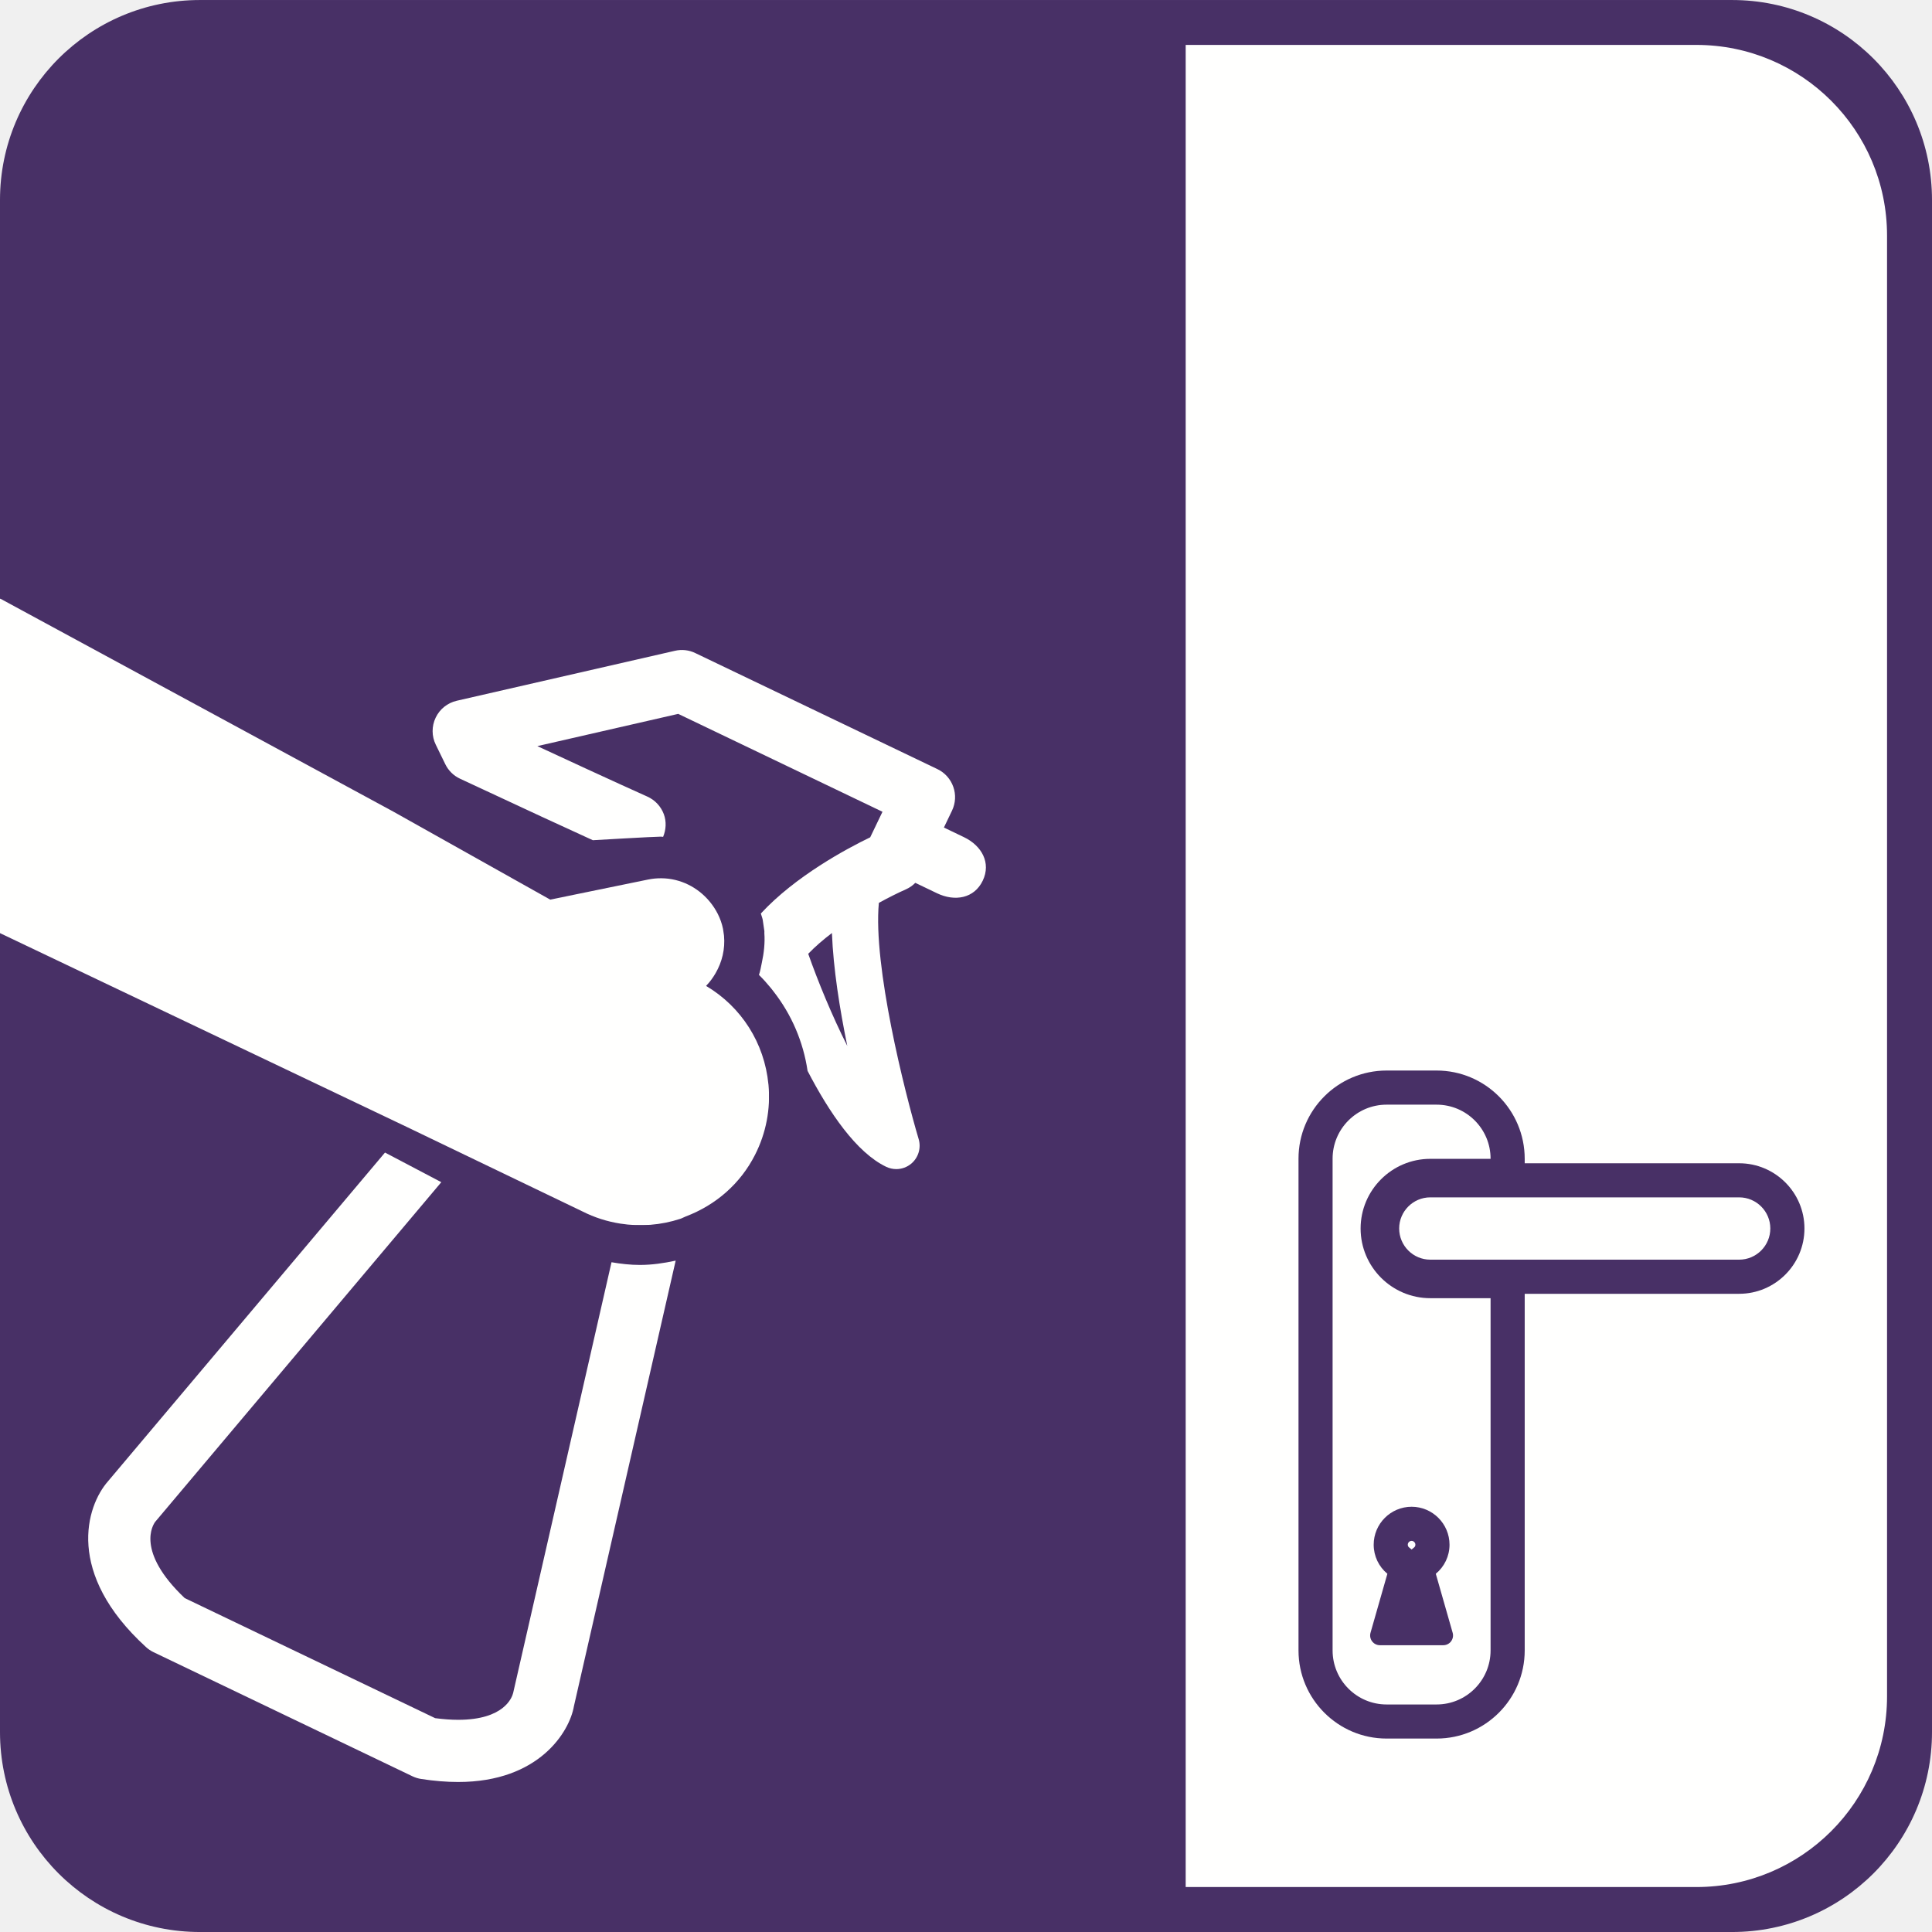
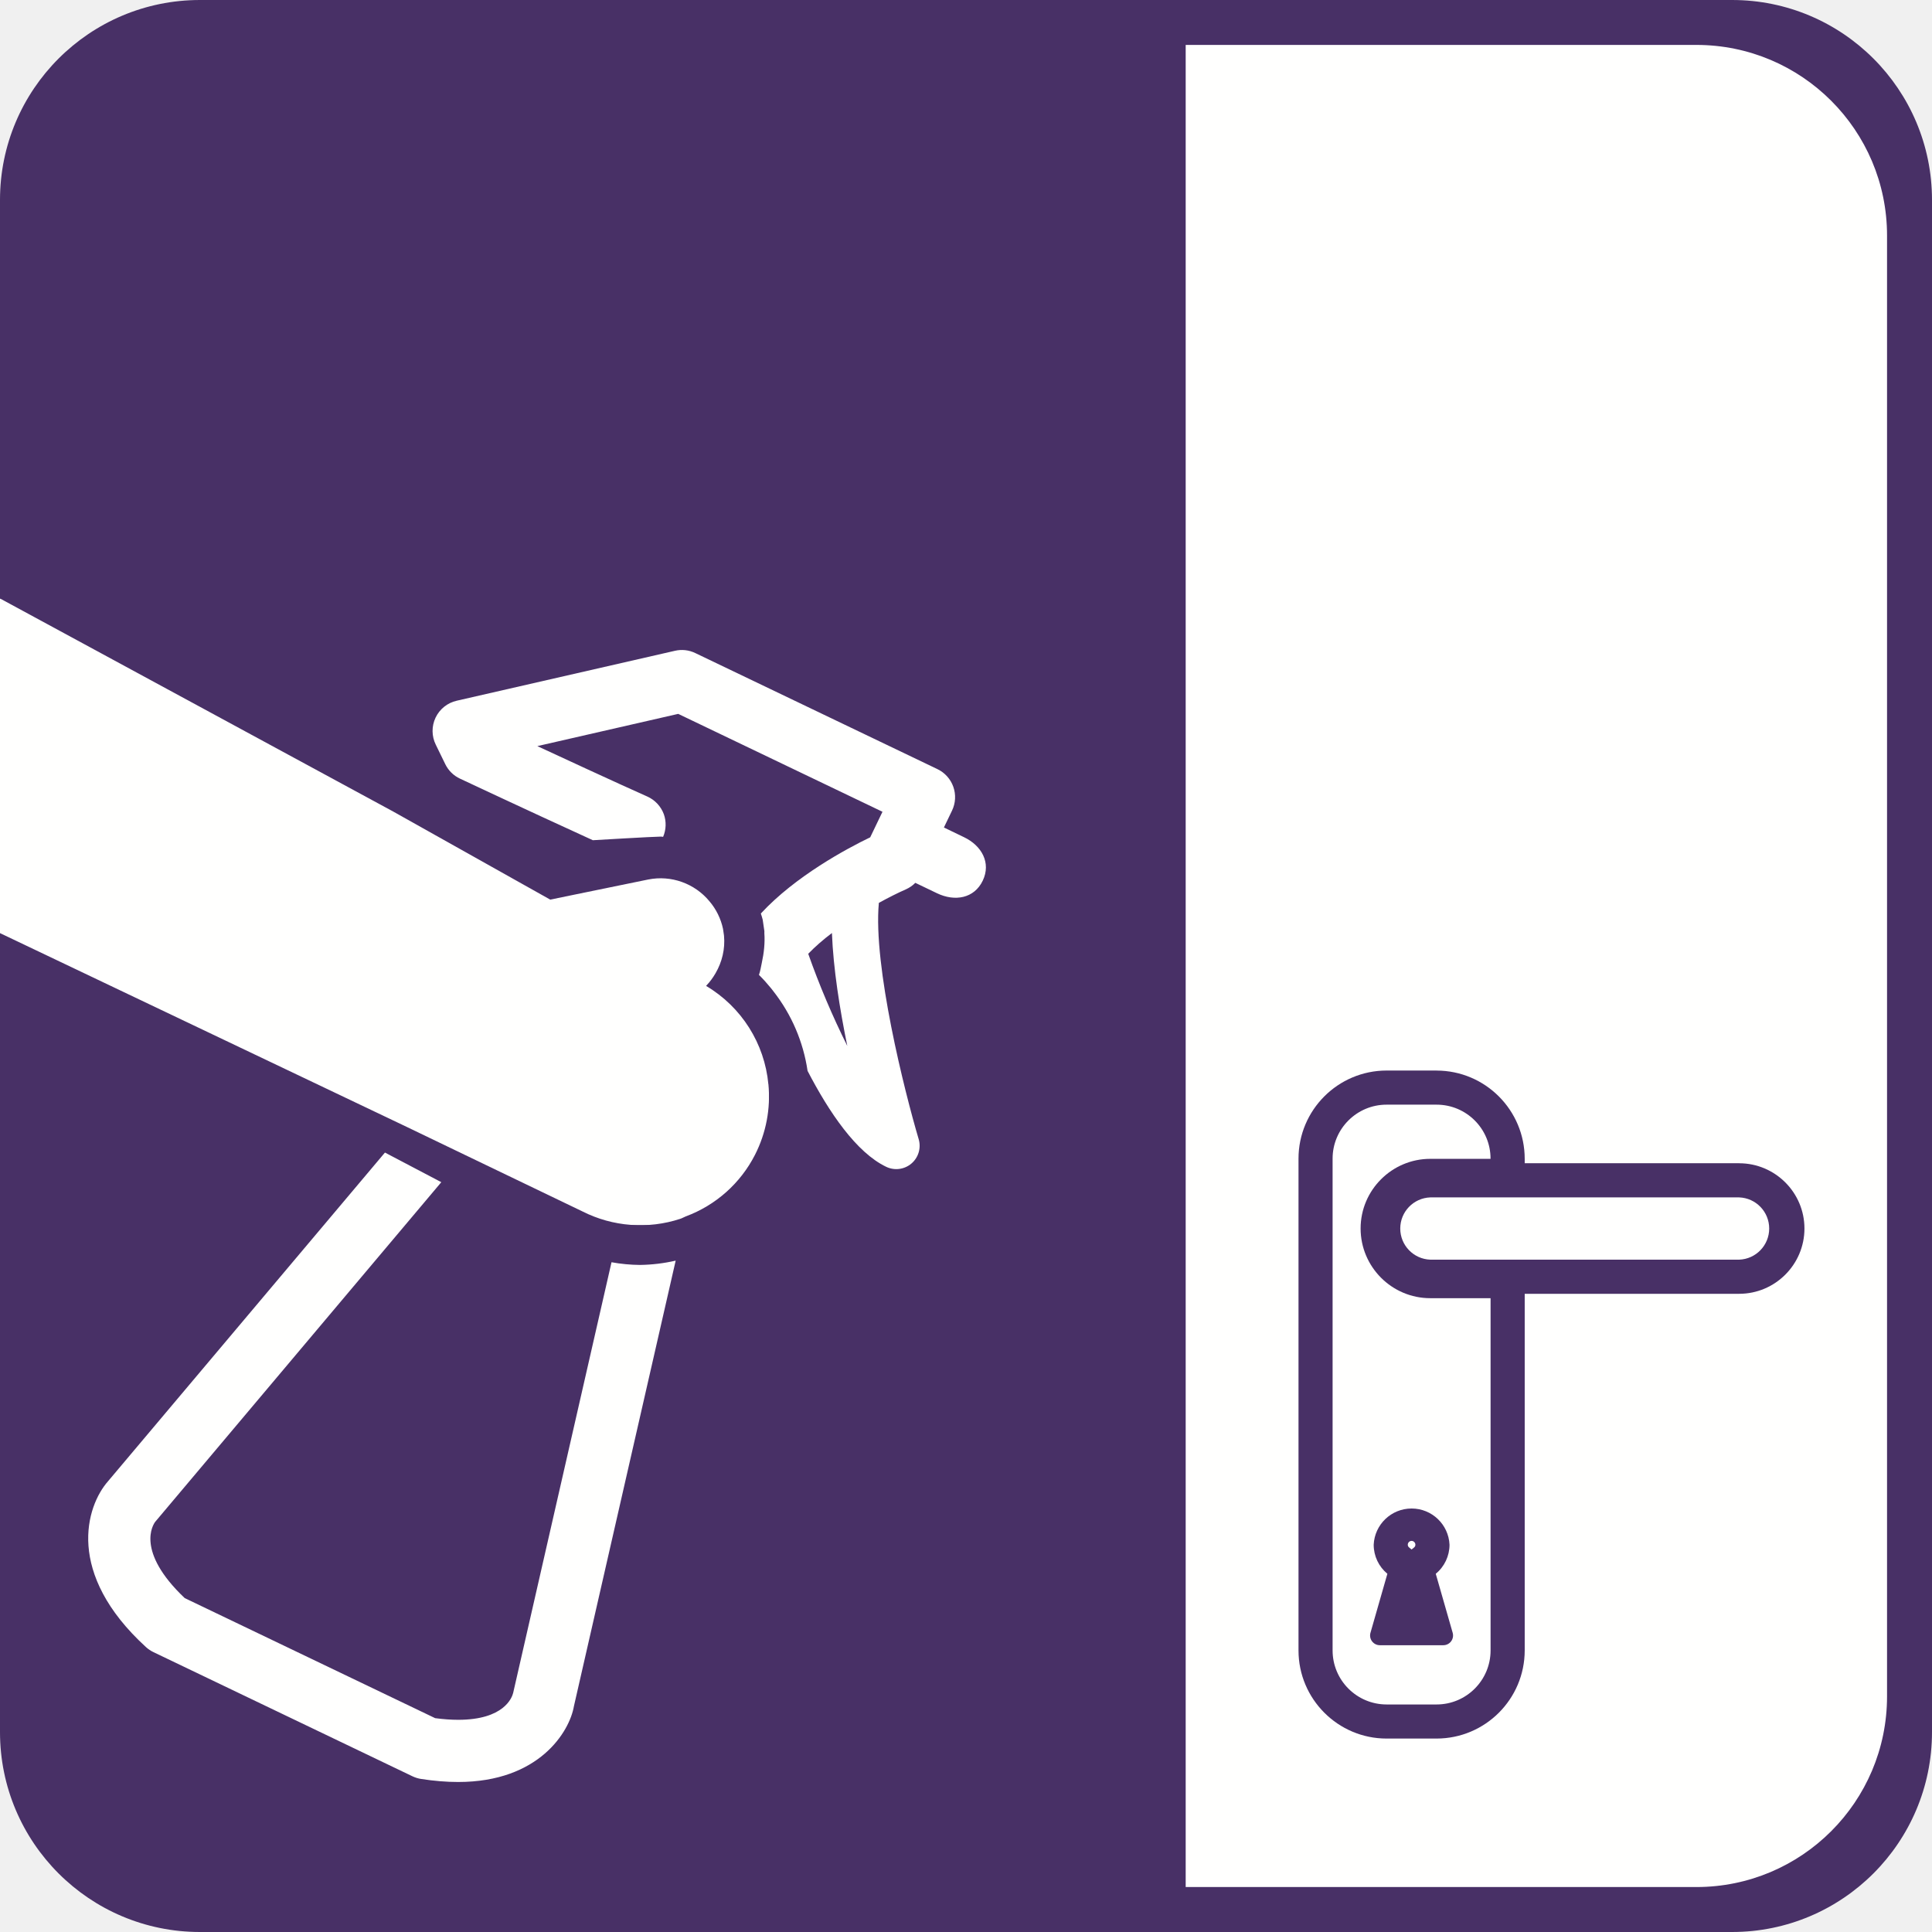
- <svg xmlns="http://www.w3.org/2000/svg" xmlns:xlink="http://www.w3.org/1999/xlink" width="48px" height="48px" viewBox="0 0 48 48" version="1.1">
+ <svg xmlns="http://www.w3.org/2000/svg" xmlns:xlink="http://www.w3.org/1999/xlink" width="48" height="48">
  <defs>
-     <polygon id="path-1" points="0 0 48 0 48 48 0 48" />
-     <polygon id="path-3" points="0 0.869 19.106 0.869 19.106 16.439 0 16.439" />
+     <path id="a" d="M0 0h48v48H0z" />
+     <path id="c" d="M0 .869h19.106v15.57H0z" />
  </defs>
-   <g id="NY-App" stroke="none" stroke-width="1" fill="none" fill-rule="evenodd">
-     <g id="keep-safe" transform="translate(-20, -748)">
-       <g id="health-advice/separate-bathroom" transform="translate(20, 748)">
-         <g id="Group-3" transform="translate(0, 0.0003)">
-           <mask id="mask-2" fill="white">
-             <use xlink:href="#path-1" />
-           </mask>
-           <g id="Clip-2" />
-           <path d="M43.032,48 L4.968,48 C2.224,48 0,45.776 0,43.032 L0,4.968 C0,2.224 2.224,-0 4.968,-0 L43.032,-0 C45.776,-0 48,2.224 48,4.968 L48,43.032 C48,45.776 45.776,48 43.032,48" id="Fill-1" fill="#483066" mask="url(#mask-2)" />
-         </g>
-         <path d="M15.9,31.427 C15.66,31.427 15.425,31.4 15.193,31.36 L12.749,42.062 C12.721,42.174 12.526,42.728 11.383,42.728 C11.206,42.728 11.014,42.714 10.811,42.687 L4.589,39.704 C3.361,38.539 3.805,37.876 3.857,37.808 L10.964,29.371 L9.565,28.635 L2.686,36.799 C2.135,37.424 1.623,39.09 3.627,40.921 C3.683,40.972 3.746,41.015 3.815,41.048 L10.249,44.132 C10.317,44.164 10.39,44.187 10.464,44.198 C10.787,44.248 11.096,44.273 11.383,44.273 C13.401,44.273 14.152,43.015 14.259,42.39 L16.787,31.32 C16.494,31.383 16.199,31.427 15.9,31.427 Z" id="Fill-4" fill="#FFFFFE" />
-         <path d="M20.08,23.697 C20.249,23.521 20.449,23.348 20.669,23.181 C20.703,24.063 20.863,25.072 21.051,25.986 C20.668,25.229 20.324,24.388 20.08,23.697 M23.949,20.799 L23.451,20.56 L23.653,20.139 C23.741,19.954 23.753,19.741 23.684,19.548 C23.616,19.355 23.475,19.197 23.289,19.108 L17.274,16.225 C17.118,16.149 16.938,16.129 16.767,16.169 L11.348,17.41 C11.118,17.463 10.925,17.617 10.824,17.83 C10.722,18.043 10.723,18.291 10.827,18.502 L11.063,18.986 C11.14,19.145 11.27,19.273 11.43,19.347 C13.039,20.1 14.102,20.589 14.729,20.875 C14.729,20.875 16.246,20.786 16.419,20.786 C16.438,20.786 16.455,20.79 16.475,20.791 C16.549,20.612 16.56,20.412 16.493,20.229 C16.42,20.033 16.272,19.875 16.081,19.79 C16.072,19.786 15.286,19.436 13.35,18.537 L16.85,17.736 L21.925,20.168 L21.62,20.803 C21.046,21.079 19.761,21.767 18.903,22.696 C18.917,22.747 18.938,22.796 18.949,22.849 L18.991,23.135 C18.992,23.151 18.989,23.167 18.99,23.182 C19.008,23.429 18.98,23.675 18.928,23.916 C18.906,24.018 18.891,24.122 18.856,24.221 C18.964,24.327 19.064,24.44 19.159,24.556 C19.179,24.581 19.198,24.607 19.218,24.632 C19.665,25.204 19.957,25.881 20.064,26.606 C20.601,27.641 21.276,28.634 22.017,28.989 C22.098,29.027 22.183,29.046 22.268,29.046 C22.403,29.046 22.538,28.998 22.644,28.907 C22.818,28.758 22.889,28.52 22.824,28.301 C22.474,27.122 21.688,23.998 21.835,22.431 C22.078,22.299 22.31,22.182 22.508,22.095 C22.596,22.056 22.673,22.001 22.741,21.934 L23.281,22.193 C23.723,22.405 24.204,22.322 24.416,21.88 C24.628,21.437 24.391,21.011 23.949,20.799" id="Fill-6" fill="#FFFFFE" />
-         <g id="Group-10" transform="translate(0, 14.0003)">
-           <mask id="mask-4" fill="white">
-             <use xlink:href="#path-3" />
-           </mask>
-           <g id="Clip-9" />
-           <path d="M19.091,12.938 C18.992,11.913 18.42,11.015 17.543,10.495 C17.548,10.491 17.55,10.485 17.555,10.48 C17.642,10.389 17.715,10.287 17.778,10.179 C17.94,9.9 18.018,9.577 17.988,9.249 L17.986,9.232 L17.963,9.077 C17.909,8.814 17.787,8.585 17.626,8.392 C17.333,8.042 16.901,7.823 16.432,7.82 C16.324,7.819 16.215,7.829 16.105,7.851 L14.301,8.221 L13.671,8.351 L9.766,6.161 L-0,0.869 L-0,9.183 L10.102,13.996 L11.54,14.688 L14.47,16.097 C14.77,16.249 15.087,16.349 15.412,16.4 C15.903,16.478 16.412,16.441 16.902,16.281 C16.949,16.266 16.991,16.239 17.038,16.222 C17.784,15.939 18.396,15.407 18.759,14.69 C19.033,14.152 19.148,13.55 19.093,12.951 C19.092,12.947 19.091,12.942 19.091,12.938" id="Fill-8" fill="#FFFFFE" mask="url(#mask-4)" />
-         </g>
-         <path d="M42.146,46.883 L29.458,46.883 L29.458,1.116 L42.146,1.116 C44.762,1.116 46.883,3.237 46.883,5.853 L46.883,42.146 C46.883,44.762 44.762,46.883 42.146,46.883" id="Fill-11" fill="#FFFFFE" />
-         <path d="M35.617,40.451 L35.188,38.95 L35.402,38.773 C35.521,38.675 35.589,38.531 35.589,38.378 C35.589,38.092 35.356,37.859 35.07,37.859 C34.784,37.859 34.552,38.092 34.552,38.378 C34.552,38.531 34.62,38.675 34.739,38.772 L34.953,38.949 L34.524,40.451 L35.617,40.451 Z M34.449,42.77 C33.476,42.77 32.684,41.978 32.684,41.005 L32.684,28.786 C32.684,27.813 33.476,27.021 34.449,27.021 L35.692,27.021 C36.665,27.021 37.457,27.813 37.457,28.786 L37.457,29.21 L37.033,29.215 L35.535,29.215 C34.814,29.215 34.228,29.801 34.228,30.522 C34.228,31.243 34.814,31.829 35.535,31.829 L37.457,31.829 L37.457,41.005 C37.457,41.978 36.665,42.77 35.692,42.77 L34.449,42.77 Z" id="Fill-13" fill="#FFFFFE" />
-         <path d="M35.071,38.497 L35.008,38.445 C34.993,38.433 34.976,38.412 34.976,38.378 C34.976,38.326 35.019,38.283 35.071,38.283 C35.122,38.283 35.165,38.326 35.165,38.378 C35.165,38.412 35.148,38.434 35.133,38.446 L35.071,38.497 Z M35.692,26.597 L34.449,26.597 C33.243,26.597 32.261,27.579 32.261,28.786 L32.261,41.005 C32.261,42.212 33.243,43.194 34.449,43.194 L35.692,43.194 C36.899,43.194 37.881,42.212 37.881,41.005 L37.881,32.253 L37.881,31.406 L37.033,31.406 L35.535,31.406 C35.049,31.406 34.652,31.009 34.652,30.522 C34.652,30.035 35.049,29.639 35.535,29.639 L37.033,29.639 L37.881,29.639 L37.881,28.791 C37.881,27.579 36.899,26.597 35.692,26.597 L35.692,26.597 Z M34.283,40.875 L35.858,40.875 C35.934,40.875 36.006,40.839 36.051,40.779 C36.097,40.718 36.112,40.64 36.091,40.566 L35.672,39.1 C35.886,38.923 36.013,38.661 36.013,38.378 C36.013,37.858 35.59,37.435 35.071,37.435 C34.551,37.435 34.129,37.858 34.129,38.378 C34.129,38.661 34.255,38.923 34.469,39.1 L34.05,40.566 C34.029,40.64 34.044,40.718 34.09,40.779 C34.135,40.839 34.207,40.875 34.283,40.875 L34.283,40.875 Z M35.692,27.445 C36.432,27.445 37.033,28.046 37.033,28.786 L37.033,28.791 L35.535,28.791 C34.581,28.791 33.804,29.568 33.804,30.522 C33.804,31.476 34.581,32.253 35.535,32.253 L37.033,32.253 L37.033,41.005 C37.033,41.745 36.432,42.347 35.692,42.347 L34.449,42.347 C33.71,42.347 33.108,41.745 33.108,41.005 L33.108,28.786 C33.108,28.046 33.71,27.445 34.449,27.445 L35.692,27.445 L35.692,27.445 Z" id="Fill-15" fill="#483066" />
-         <path d="M35.536,31.719 C34.875,31.719 34.338,31.182 34.338,30.521 C34.338,29.861 34.875,29.324 35.536,29.324 L43.209,29.324 C43.87,29.324 44.407,29.861 44.407,30.521 C44.407,31.182 43.87,31.719 43.209,31.719 L35.536,31.719 Z" id="Fill-17" fill="#FFFFFE" />
-         <path d="M43.209,28.901 L38.002,28.901 L37.033,28.901 L35.535,28.901 C34.642,28.901 33.914,29.628 33.914,30.521 C33.914,31.416 34.642,32.144 35.535,32.144 L37.033,32.144 L38.002,32.144 L43.209,32.144 C44.103,32.144 44.831,31.416 44.831,30.521 C44.831,29.628 44.103,28.901 43.209,28.901 M43.209,29.748 C43.636,29.748 43.983,30.096 43.983,30.521 C43.983,30.948 43.636,31.296 43.209,31.296 L38.002,31.296 L37.033,31.296 L35.535,31.296 C35.109,31.296 34.762,30.948 34.762,30.521 C34.762,30.096 35.109,29.748 35.535,29.748 L37.033,29.748 L38.002,29.748 L43.209,29.748" id="Fill-19" fill="#483066" />
-       </g>
+   <g fill="none" fill-rule="evenodd">
+     <g>
+       <mask id="b" fill="#fff">
+         <use xlink:href="#a" />
+       </mask>
+       <path d="M43.032 48H4.968A4.968 4.968 0 010 43.032V4.968A4.968 4.968 0 014.968 0h38.064A4.968 4.968 0 0148 4.968v38.064A4.968 4.968 0 0143.032 48" fill="#483066" mask="url(#b)" />
    </g>
+     <path d="M15.9 31.427a4.15 4.15 0 01-.707-.067l-2.444 10.702c-.028.112-.223.666-1.366.666-.177 0-.37-.014-.572-.041l-6.222-2.983c-1.228-1.165-.784-1.828-.732-1.896l7.107-8.437-1.4-.736-6.878 8.164c-.551.625-1.063 2.29.94 4.122a.777.777 0 00.189.127l6.434 3.084a.776.776 0 00.215.066c.323.05.632.075.919.075 2.018 0 2.769-1.258 2.876-1.883l2.528-11.07a4.218 4.218 0 01-.887.107zM20.08 23.697c.169-.176.369-.35.589-.516.034.882.194 1.89.382 2.805a20.161 20.161 0 01-.971-2.29m3.869-2.897l-.498-.24.202-.42a.772.772 0 00-.364-1.031l-6.015-2.883a.764.764 0 00-.507-.056l-5.419 1.24a.77.77 0 00-.521 1.093l.236.484a.766.766 0 00.367.36c1.609.754 2.672 1.243 3.299 1.529 0 0 1.517-.09 1.69-.09.019 0 .036.005.056.006a.774.774 0 00.018-.562.776.776 0 00-.412-.44c-.009-.003-.795-.353-2.731-1.252l3.5-.801 5.075 2.432-.305.635c-.574.276-1.859.964-2.717 1.893.014.05.035.1.046.153l.042.286c.001.016-.002.032-.001.047.018.247-.01.493-.062.734-.022.102-.037.206-.072.305.108.106.208.219.303.335l.059.076c.447.572.739 1.249.846 1.974.537 1.035 1.212 2.028 1.953 2.383a.58.58 0 00.807-.688c-.35-1.18-1.136-4.303-.989-5.87.243-.132.475-.25.673-.336a.784.784 0 00.233-.161l.54.259c.442.212.923.129 1.135-.313.212-.443-.025-.87-.467-1.081" fill="#FFFFFE" />
+     <g transform="translate(0 14)">
+       <mask id="d" fill="#fff">
+         <use xlink:href="#c" />
+       </mask>
+       <path d="M19.09 12.938a3.18 3.18 0 00-1.547-2.443c.005-.004.007-.01.012-.015.087-.091.16-.193.223-.301.162-.28.24-.602.21-.93l-.002-.017-.023-.155a1.554 1.554 0 00-.337-.685 1.575 1.575 0 00-1.521-.541l-1.804.37-.63.13-3.905-2.19L0 .869v8.314l10.102 4.813 1.438.692 2.93 1.409a3.182 3.182 0 002.432.184c.047-.015.089-.042.136-.06a3.166 3.166 0 001.72-1.531 3.187 3.187 0 00.333-1.752" fill="#FFFFFE" mask="url(#d)" />
+     </g>
+     <path d="M42.146 46.883H29.458V1.116h12.688a4.737 4.737 0 014.737 4.737v36.293a4.737 4.737 0 01-4.737 4.737" fill="#FFFFFE" />
+     <path d="M35.617 40.45l-.429-1.5.214-.177a.51.51 0 00.187-.395.519.519 0 10-1.037 0c0 .153.068.297.187.394l.214.177-.429 1.502h1.093zm-1.168 2.32a1.767 1.767 0 01-1.765-1.765v-12.22c0-.972.792-1.764 1.765-1.764h1.243c.973 0 1.765.792 1.765 1.765v.424l-.424.005h-1.498a1.308 1.308 0 000 2.614h1.922v9.176c0 .973-.792 1.765-1.765 1.765H34.45z" fill="#FFFFFE" />
+     <path d="M35.07 38.497l-.062-.052a.083.083 0 01-.032-.067c0-.052.043-.095.095-.095.05 0 .094.043.094.095a.085.085 0 01-.032.068l-.062.05zm.622-11.9h-1.243a2.191 2.191 0 00-2.188 2.189v12.219c0 1.207.982 2.189 2.188 2.189h1.243a2.192 2.192 0 002.189-2.19V31.407h-2.346a.884.884 0 010-1.767h2.346v-.848a2.193 2.193 0 00-2.19-2.194zm-1.41 14.278h1.576a.242.242 0 00.233-.31l-.42-1.465a.935.935 0 00.342-.722.943.943 0 00-1.884 0c0 .283.126.545.34.722l-.42 1.466a.242.242 0 00.234.309zm1.41-13.43c.74 0 1.34.6 1.34 1.34v.006h-1.497c-.954 0-1.731.777-1.731 1.73 0 .955.777 1.732 1.73 1.732h1.499v8.752c0 .74-.601 1.342-1.341 1.342h-1.243a1.343 1.343 0 01-1.341-1.342v-12.22c0-.74.602-1.34 1.34-1.34h1.244z" fill="#483066" />
+     <path d="M35.536 31.72a1.199 1.199 0 010-2.395h7.673a1.199 1.199 0 010 2.394h-7.673z" fill="#FFFFFE" />
+     <path d="M43.209 28.9H35.535c-.893 0-1.621.729-1.621 1.622 0 .894.728 1.622 1.62 1.622h7.675c.894 0 1.622-.728 1.622-1.622 0-.893-.728-1.621-1.622-1.621m0 .848a.774.774 0 010 1.547H35.535a.774.774 0 010-1.547H43.209" fill="#483066" />
  </g>
</svg>
